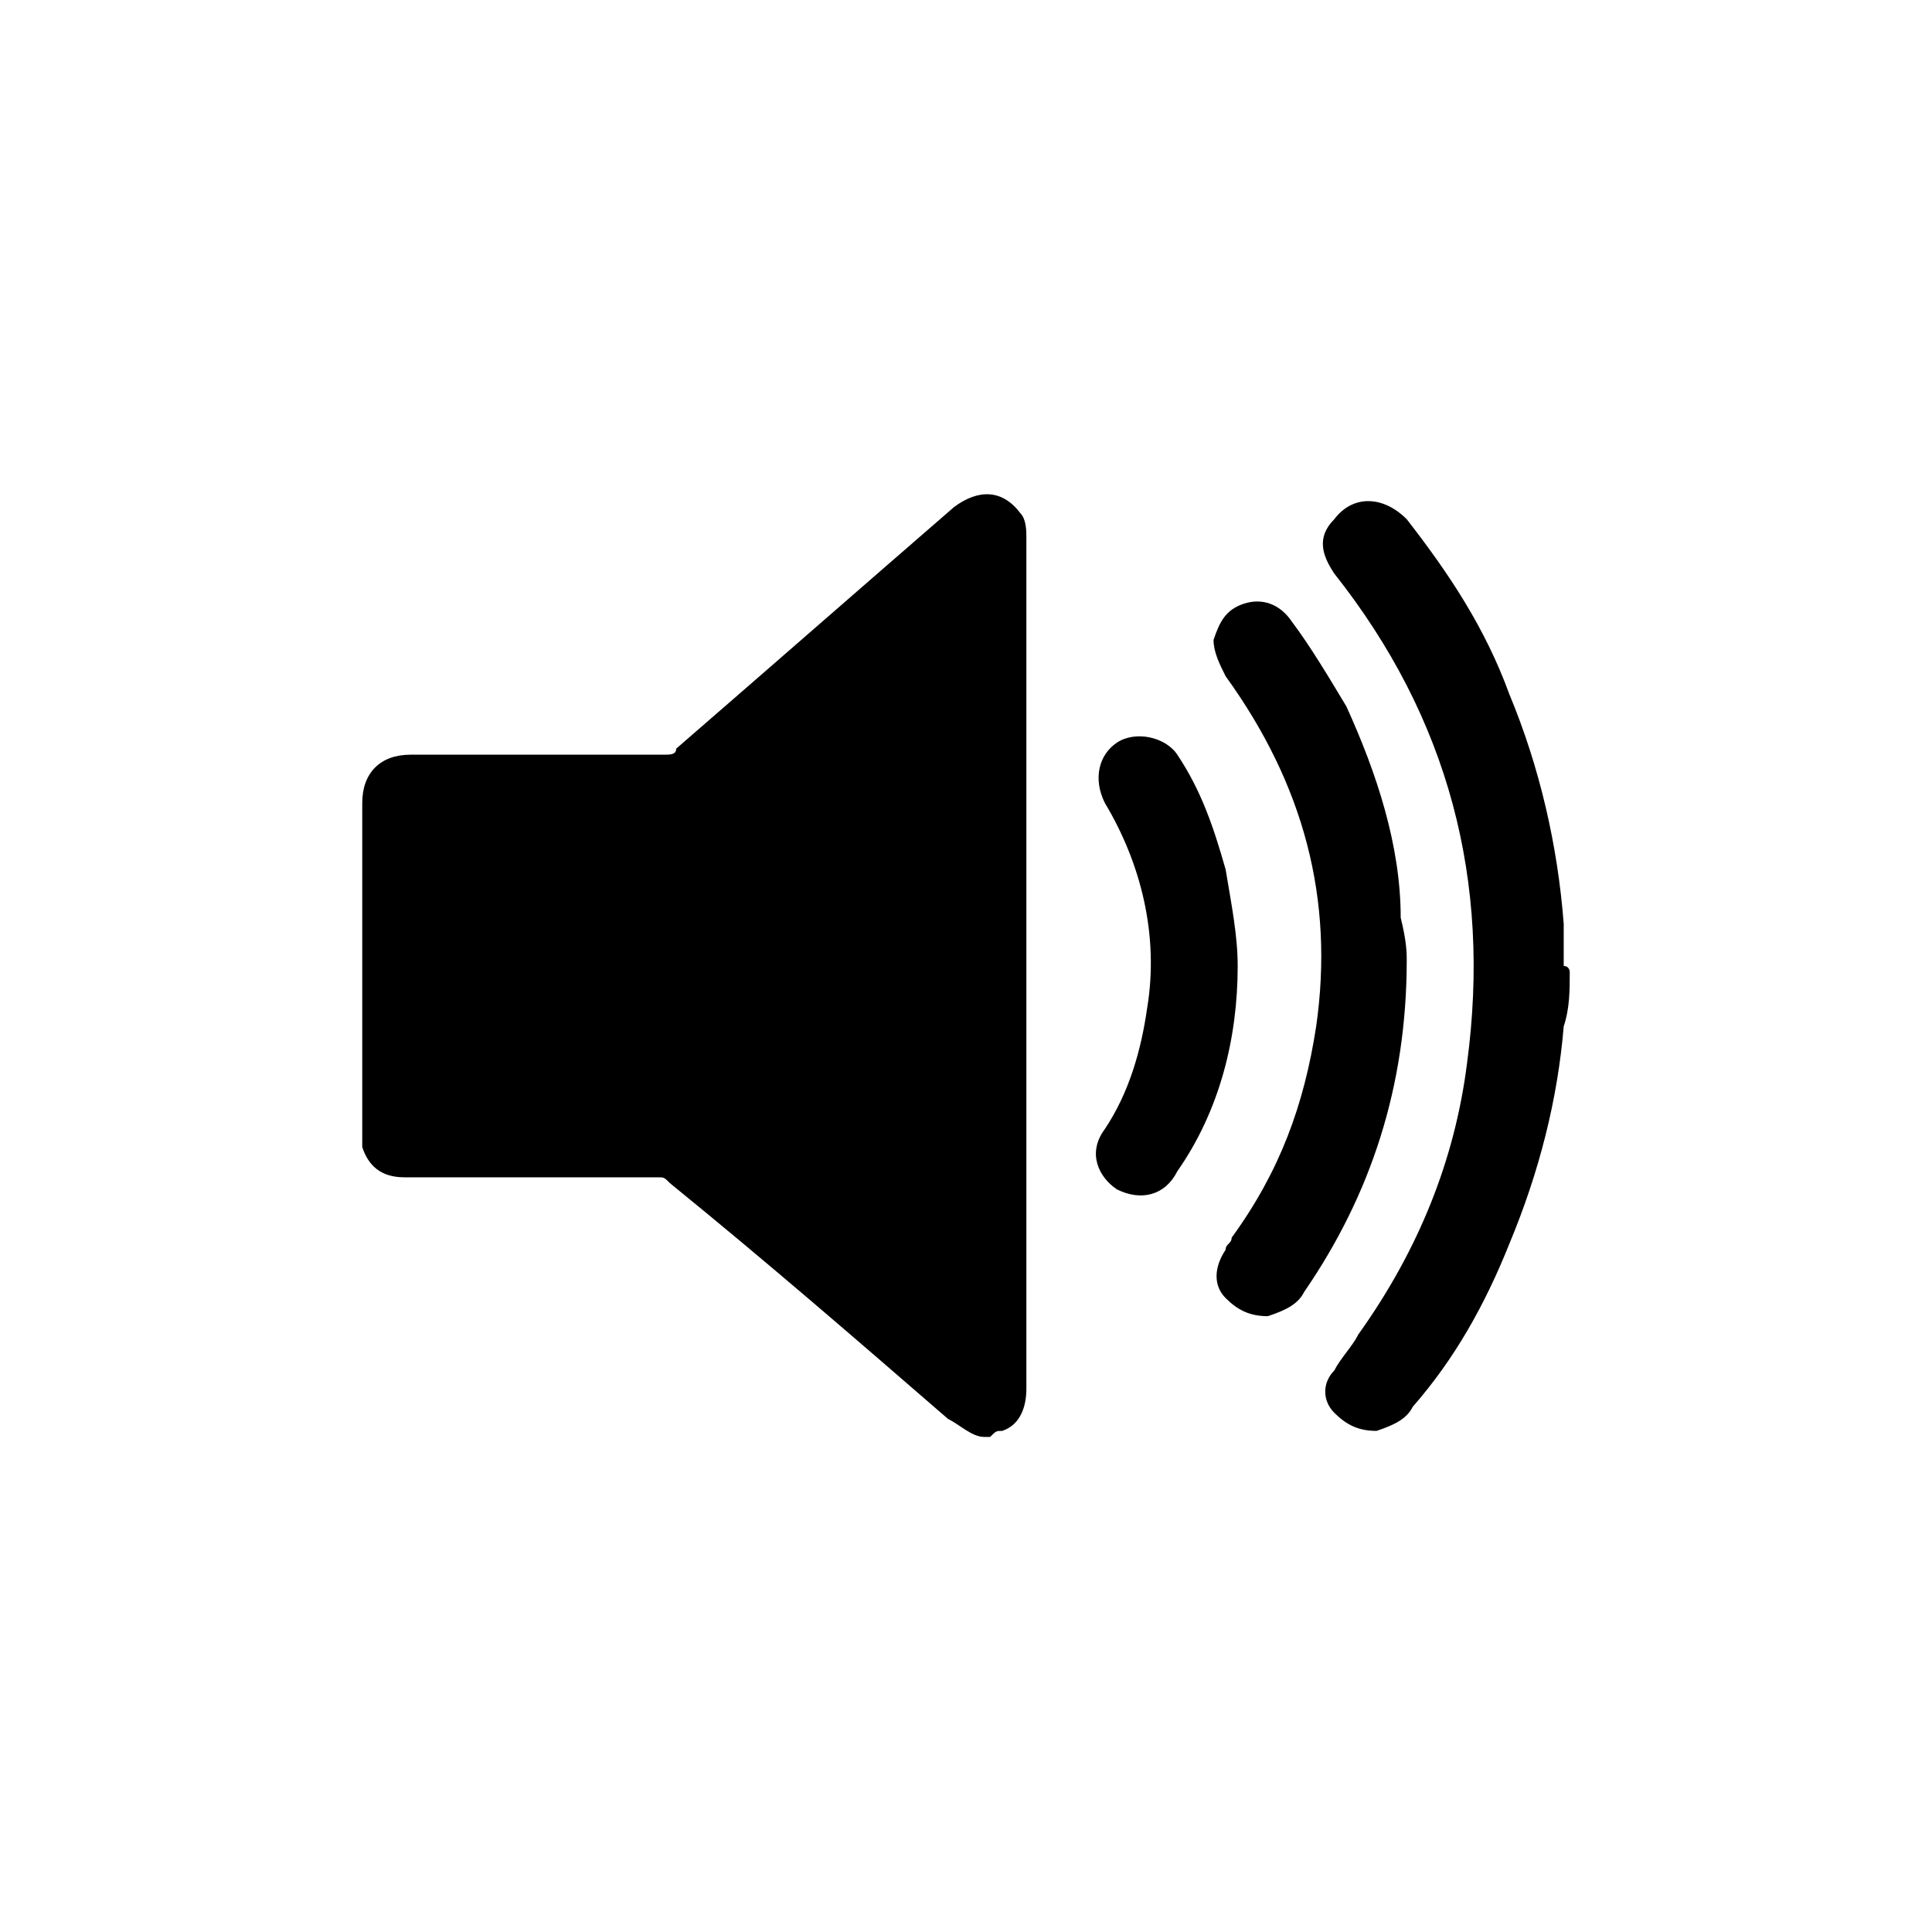
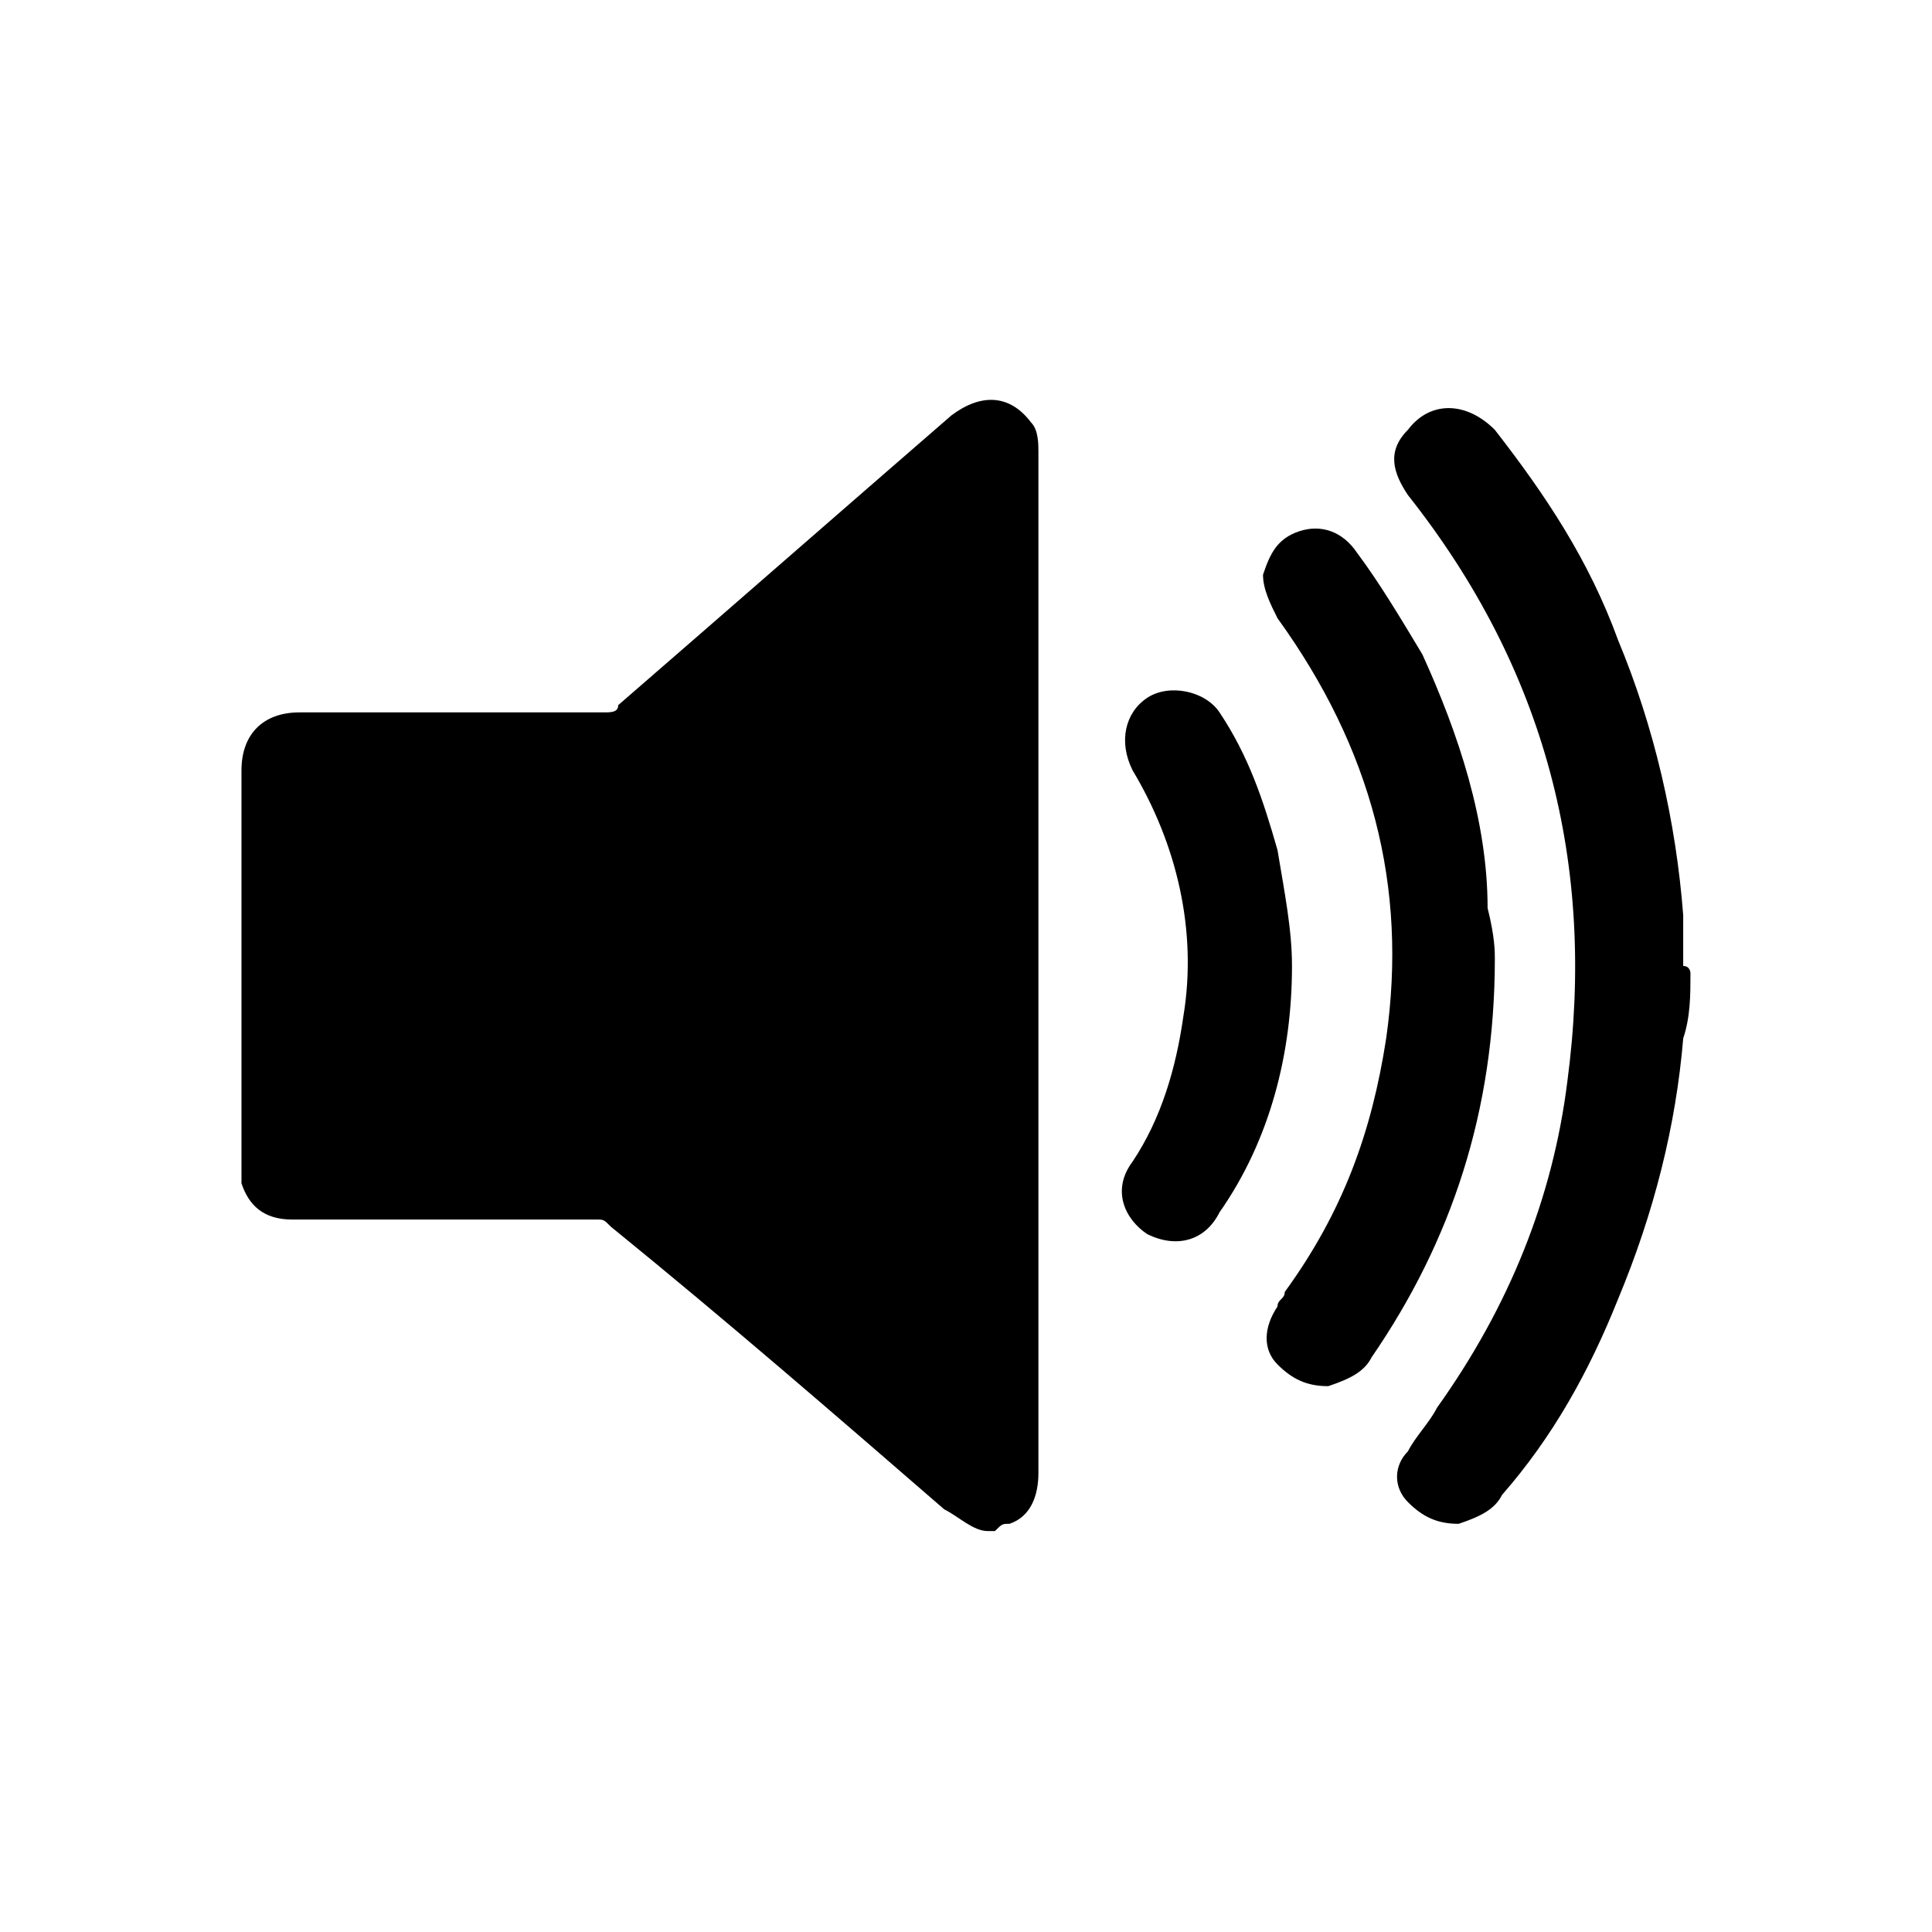
- <svg xmlns="http://www.w3.org/2000/svg" viewBox="0 0 32 32">
+ <svg xmlns="http://www.w3.org/2000/svg" viewBox="2.667 2.667 26.667 26.667">
  <path d="M16.3 23.8c-.2 0-.4-.2-.6-.3-1.5-1.3-3-2.6-4.6-3.9-.1-.1-.1-.1-.2-.1H6.7c-.4 0-.6-.2-.7-.5v-5.7c0-.5.3-.8.8-.8H11c.1 0 .2 0 .2-.1 1.5-1.3 3.1-2.7 4.6-4 .4-.3.8-.3 1.1.1.1.1.1.3.1.4V23c0 .3-.1.6-.4.7-.1 0-.1 0-.2.1h-.1zm9.7-7.7c0 .3 0 .6-.1.9-.1 1.2-.4 2.4-.9 3.6-.4 1-.9 1.9-1.6 2.7-.1.2-.3.3-.6.4-.3 0-.5-.1-.7-.3-.2-.2-.2-.5 0-.7.1-.2.3-.4.4-.6 1-1.4 1.6-2.9 1.8-4.5.4-3-.3-5.7-2.2-8.1-.2-.3-.3-.6 0-.9.3-.4.8-.4 1.2 0 .7.9 1.3 1.8 1.7 2.9.5 1.2.8 2.5.9 3.8v.7c.1 0 .1.1.1.1z" />
  <path d="M23.3 15.9c0 2.1-.6 3.9-1.7 5.5-.1.2-.3.3-.6.4-.3 0-.5-.1-.7-.3-.2-.2-.2-.5 0-.8 0-.1.1-.1.1-.2.8-1.1 1.2-2.2 1.4-3.5.3-2.1-.2-4-1.5-5.8-.1-.2-.2-.4-.2-.6.1-.3.2-.5.5-.6.3-.1.6 0 .8.3.3.4.6.9.9 1.4.5 1.1.9 2.3.9 3.5.1.4.1.6.1.7z" />
  <path d="M20.5 16c0 1.2-.3 2.4-1 3.4-.2.4-.6.5-1 .3-.3-.2-.5-.6-.2-1 .4-.6.6-1.3.7-2 .2-1.2-.1-2.4-.7-3.4-.2-.4-.1-.8.2-1 .3-.2.8-.1 1 .2.4.6.6 1.2.8 1.9.1.6.2 1.1.2 1.6z" />
</svg>
